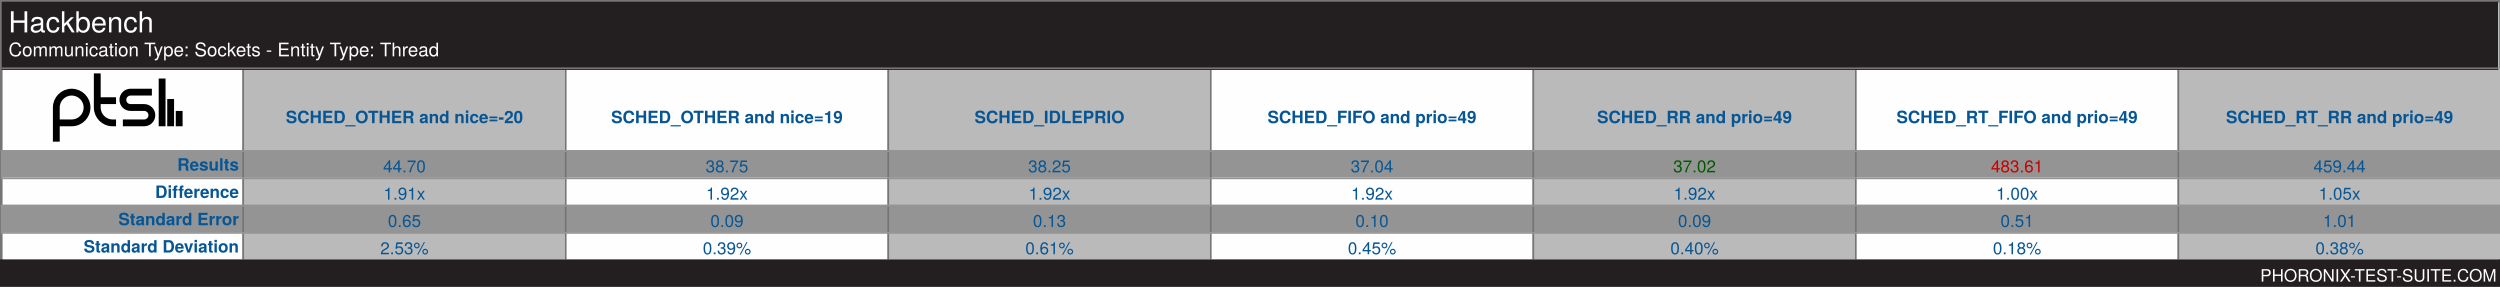
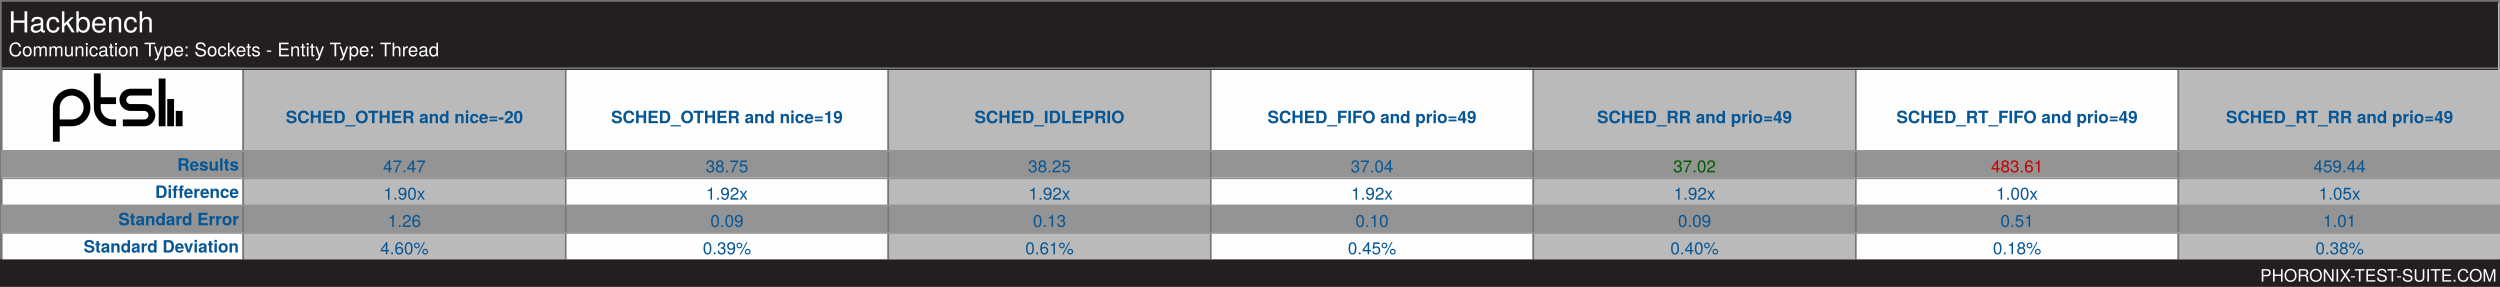
<svg xmlns="http://www.w3.org/2000/svg" xmlns:xlink="http://www.w3.org/1999/xlink" version="1.1" font-family="sans-serif, droid-sans, helvetica, verdana, tahoma" viewbox="0 0 1465 168" width="1465" height="168" preserveAspectRatio="xMinYMin meet">
  <rect x="0" y="0" width="1465" height="168" fill="#FEFEFE" stroke="#757575" stroke-width="2" />
  <rect x="1" y="1" width="1464" height="167" fill="#FEFEFE" stroke="#757575" stroke-width="1" />
  <path d="m74 22v9m-5-16v16m-5-28v28m-23-2h12.5c2.485 0 4.5-2.015 4.5-4.5s-2.015-4.5-4.5-4.5h-8c-2.485 0-4.5-2.015-4.5-4.5s2.015-4.5 4.5-4.5h12.5m-21 5h-11m11 13h-2c-4.971 0-9-4.029-9-9v-20m-24 40v-20c0-4.971 4.029-9 9-9 4.971 0 9 4.029 9 9s-4.029 9-9 9h-9" stroke="#000000" stroke-width="4" fill="none" transform="translate(31,43)" />
  <line x1="142" y1="96" x2="1465" y2="96" stroke="#BABABA" stroke-width="112" stroke-dasharray="189,189" />
  <line x1="733" y1="88" x2="733" y2="152" stroke="#949494" stroke-width="1465" stroke-dasharray="16,16" />
  <line x1="142" y1="96" x2="1465" y2="96" stroke="#757575" stroke-width="112" stroke-dasharray="1,188" />
  <rect x="1" y="1" width="1463" height="40" fill="#231f20" />
  <text x="5" y="19" font-size="17" fill="#FEFEFE" text-anchor="start">Hackbench</text>
  <text x="5" y="33" font-size="11" fill="#FEFEFE" text-anchor="start">Communication Type: Sockets - Entity Type: Thread</text>
  <line x1="1" y1="40" x2="1464" y2="40" stroke="#757575" stroke-width="1" />
  <g font-size="10" font-weight="bold" fill="#065695" text-anchor="end">
    <text x="140" y="100">Results</text>
    <text x="140" y="116">Difference</text>
    <text x="140" y="132">Standard Error</text>
    <text x="140" y="148">Standard Deviation</text>
  </g>
  <g font-size="10" fill="#065695" font-weight="bold" text-anchor="middle" dominant-baseline="text-before-edge">
    <text x="237" y="64">SCHED_OTHER and nice=-20</text>
    <text x="426" y="64">SCHED_OTHER and nice=19</text>
    <text x="615" y="64">SCHED_IDLEPRIO</text>
    <text x="804" y="64">SCHED_FIFO and prio=49</text>
    <text x="993" y="64">SCHED_RR and prio=49</text>
    <text x="1182" y="64">SCHED_RT_FIFO and prio=49</text>
    <text x="1371" y="64">SCHED_RT_RR and prio=49</text>
  </g>
  <g fill="#BABABA" />
  <g text-anchor="middle" font-size="10" fill="#065695">
-     <text x="237" y="101" xlink:title="STD Dev: 2.53%;  STD Error: 0.65">44.70</text>
-     <text x="237" y="117">1.91x</text>
-     <text x="237" y="133">0.65</text>
-     <text x="237" y="149">2.53%</text>
+     <text x="237" y="101" xlink:title="STD Dev: 4.60%;  STD Error: 1.26">47.47</text>
+     <text x="237" y="117">1.90x</text>
+     <text x="237" y="133">1.26</text>
+     <text x="237" y="149">4.60%</text>
    <text x="426" y="101" xlink:title="STD Dev: 0.39%;  STD Error: 0.09">38.75</text>
    <text x="426" y="117">1.92x</text>
    <text x="426" y="133">0.09</text>
    <text x="426" y="149">0.39%</text>
    <text x="615" y="101" xlink:title="STD Dev: 0.61%;  STD Error: 0.13">38.25</text>
    <text x="615" y="117">1.92x</text>
    <text x="615" y="133">0.13</text>
    <text x="615" y="149">0.61%</text>
    <text x="804" y="101" xlink:title="STD Dev: 0.45%;  STD Error: 0.10">37.04</text>
    <text x="804" y="117">1.92x</text>
    <text x="804" y="133">0.10</text>
    <text x="804" y="149">0.45%</text>
    <text x="993" y="101" xlink:title="STD Dev: 0.40%;  STD Error: 0.09" fill="#005a00">37.02</text>
    <text x="993" y="117">1.92x</text>
    <text x="993" y="133">0.09</text>
    <text x="993" y="149">0.40%</text>
    <text x="1182" y="101" xlink:title="STD Dev: 0.18%;  STD Error: 0.51" fill="#C80000">483.61</text>
    <text x="1182" y="117">1.00x</text>
    <text x="1182" y="133">0.51</text>
    <text x="1182" y="149">0.18%</text>
    <text x="1371" y="101" xlink:title="STD Dev: 0.38%;  STD Error: 1.01">459.44</text>
    <text x="1371" y="117">1.05x</text>
    <text x="1371" y="133">1.01</text>
    <text x="1371" y="149">0.38%</text>
  </g>
  <line x1="733" y1="88" x2="733" y2="152" stroke="#949494" stroke-width="1465" stroke-dasharray="1,15" />
  <rect x="0" y="152" width="1465" height="16" fill="#231f20" />
  <a xlink:href="http://www.phoronix-test-suite.com/" xlink:show="new">
    <text x="1463" y="165" font-size="10" fill="#FFFFFF" text-anchor="end" xlink:show="new">PHORONIX-TEST-SUITE.COM</text>
  </a>
</svg>
